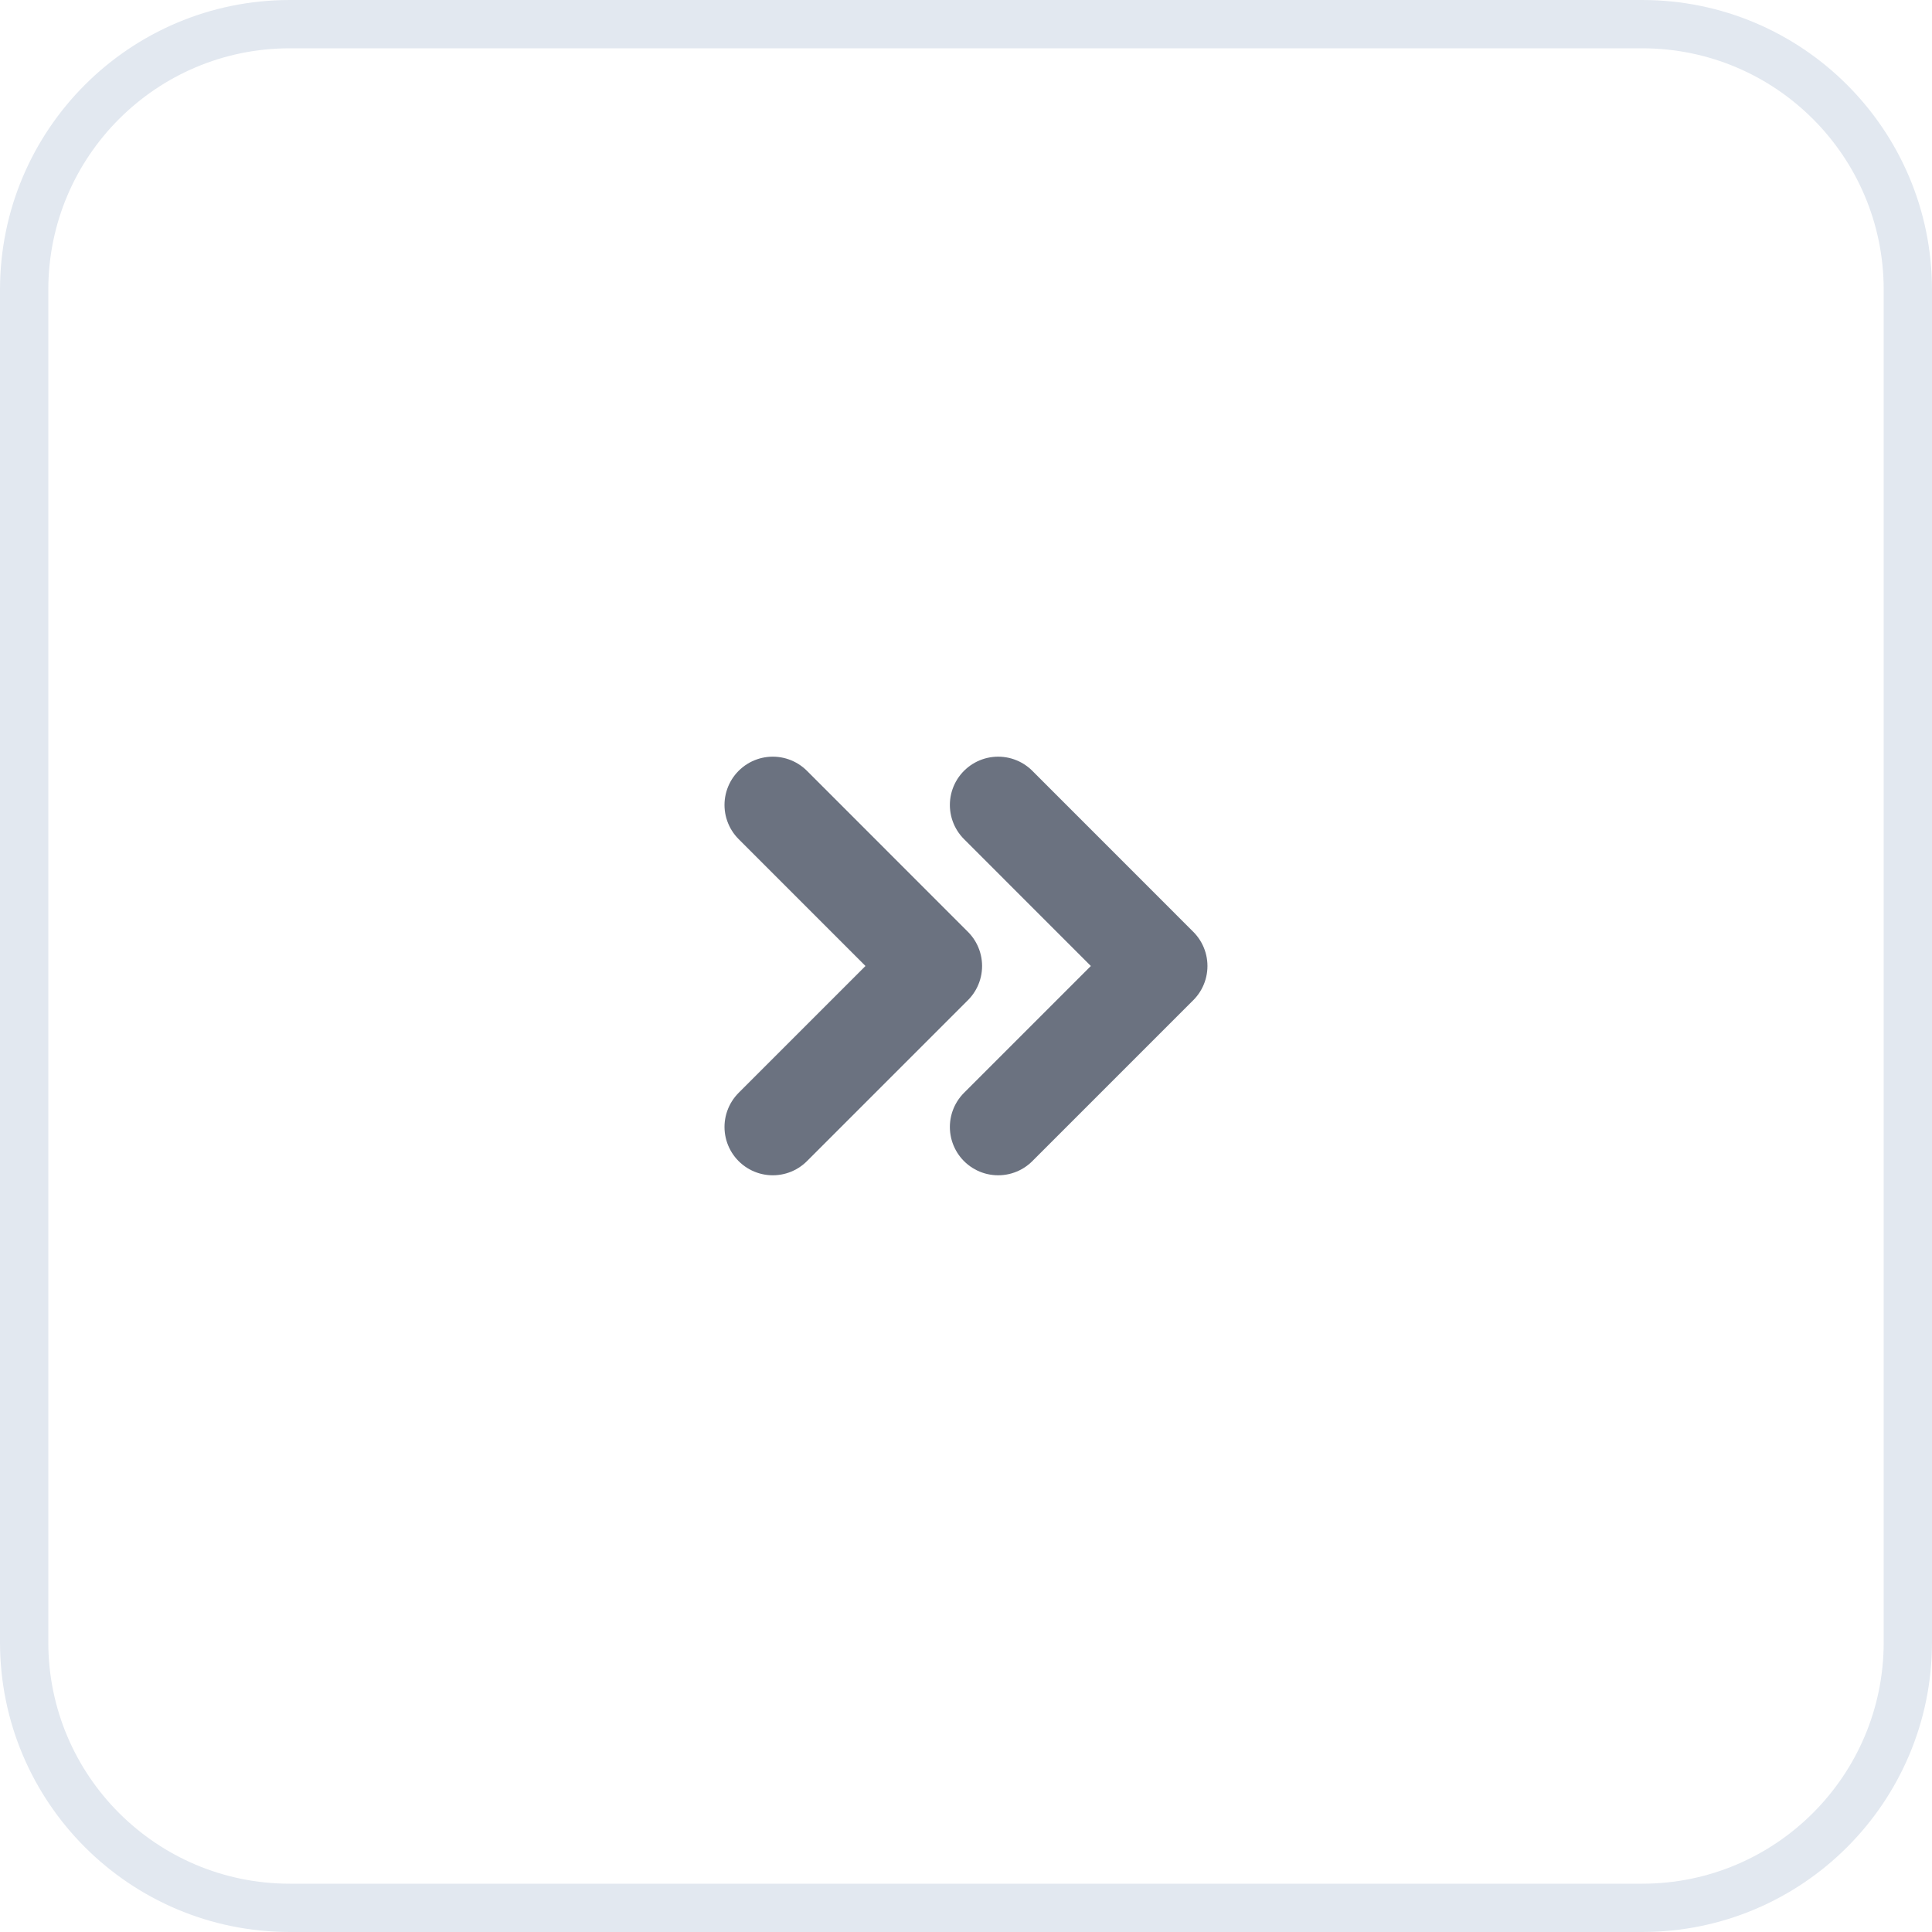
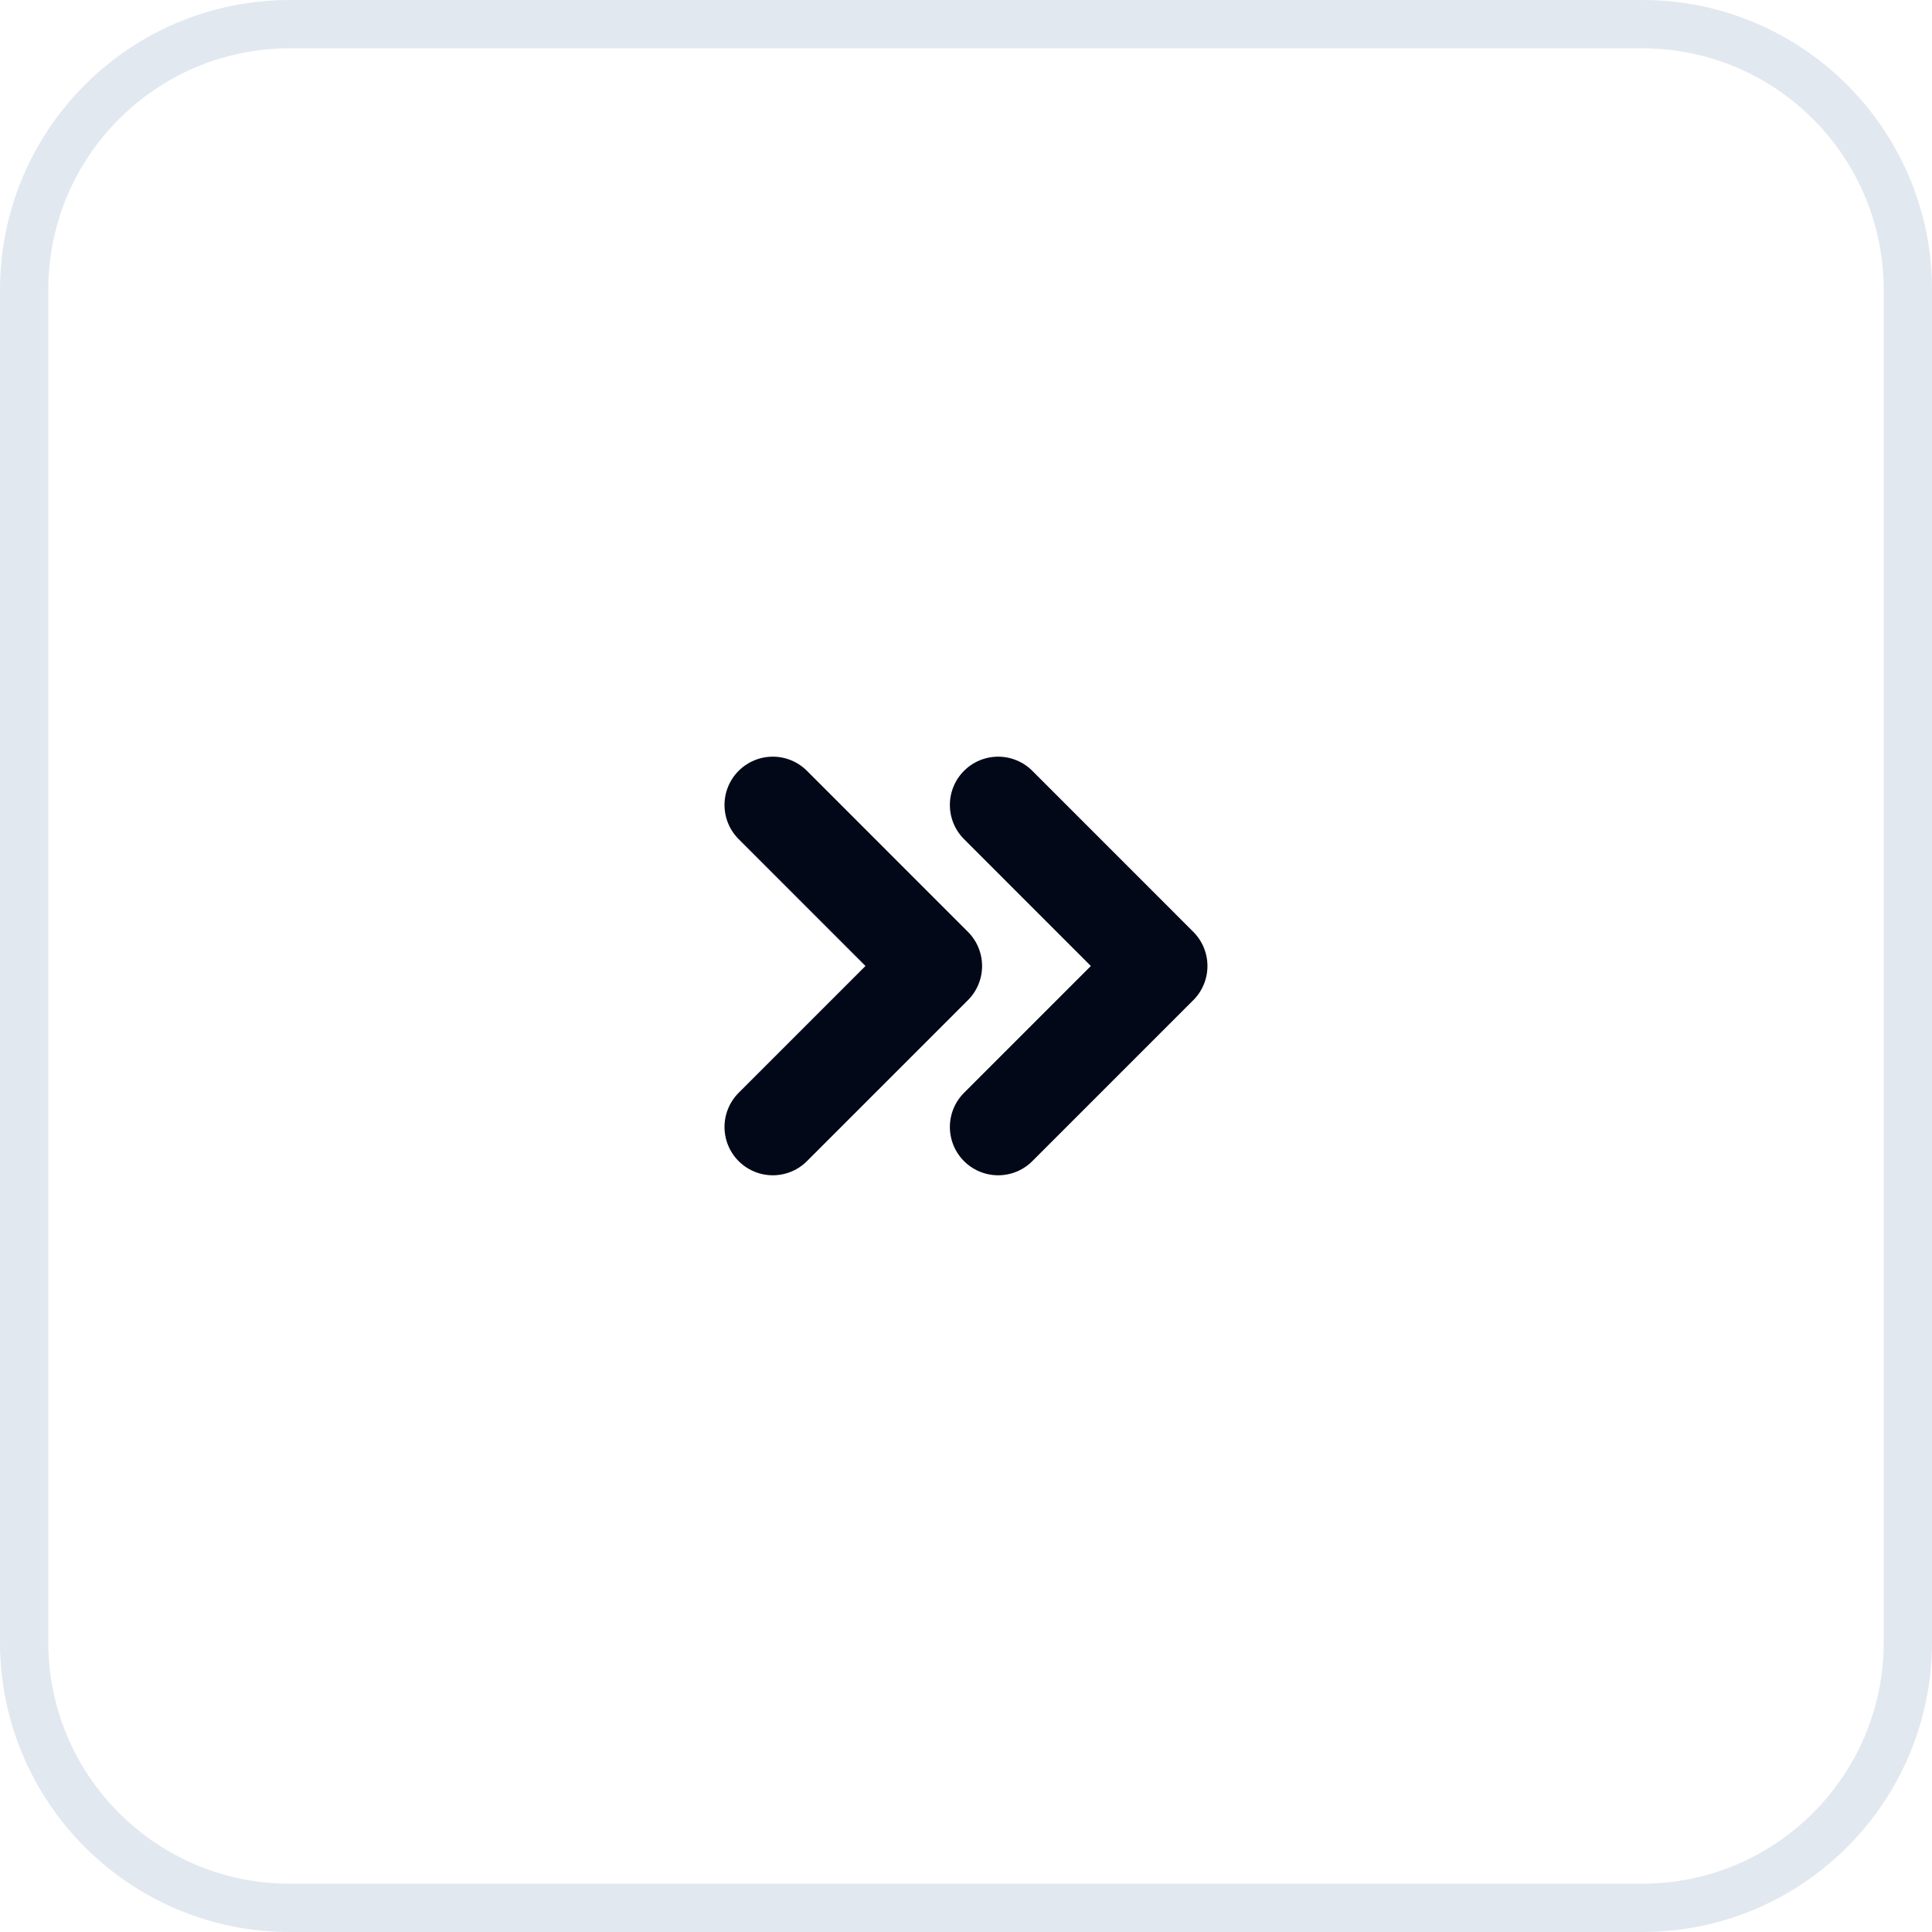
<svg xmlns="http://www.w3.org/2000/svg" width="40" height="40" viewBox="0 0 40 40" fill="none">
-   <path d="M0.5 6C0.5 2.962 2.962 0.5 6 0.5H34C37.038 0.5 39.5 2.962 39.5 6V34C39.5 37.038 37.038 39.5 34 39.5H6C2.962 39.5 0.5 37.038 0.5 34V6Z" fill="none" />
  <path d="M0.5 6C0.5 2.962 2.962 0.5 6 0.5H34C37.038 0.5 39.5 2.962 39.5 6V34C39.5 37.038 37.038 39.5 34 39.5H6C2.962 39.5 0.5 37.038 0.5 34V6Z" stroke="#E2E8F0" />
-   <path d="M16 23.333L19.333 20L16 16.666" stroke="#6B7280" stroke-width="2" stroke-linecap="round" stroke-linejoin="round" />
-   <path d="M20.666 23.333L23.999 20L20.666 16.666" stroke="#6B7280" stroke-width="2" stroke-linecap="round" stroke-linejoin="round" />
+   <path d="M16 23.333L19.333 20L16 16.666" stroke="#020817" stroke-width="2" stroke-linecap="round" stroke-linejoin="round" />
+   <path d="M20.666 23.333L23.999 20L20.666 16.666" stroke="#020817" stroke-width="2" stroke-linecap="round" stroke-linejoin="round" />
</svg>
